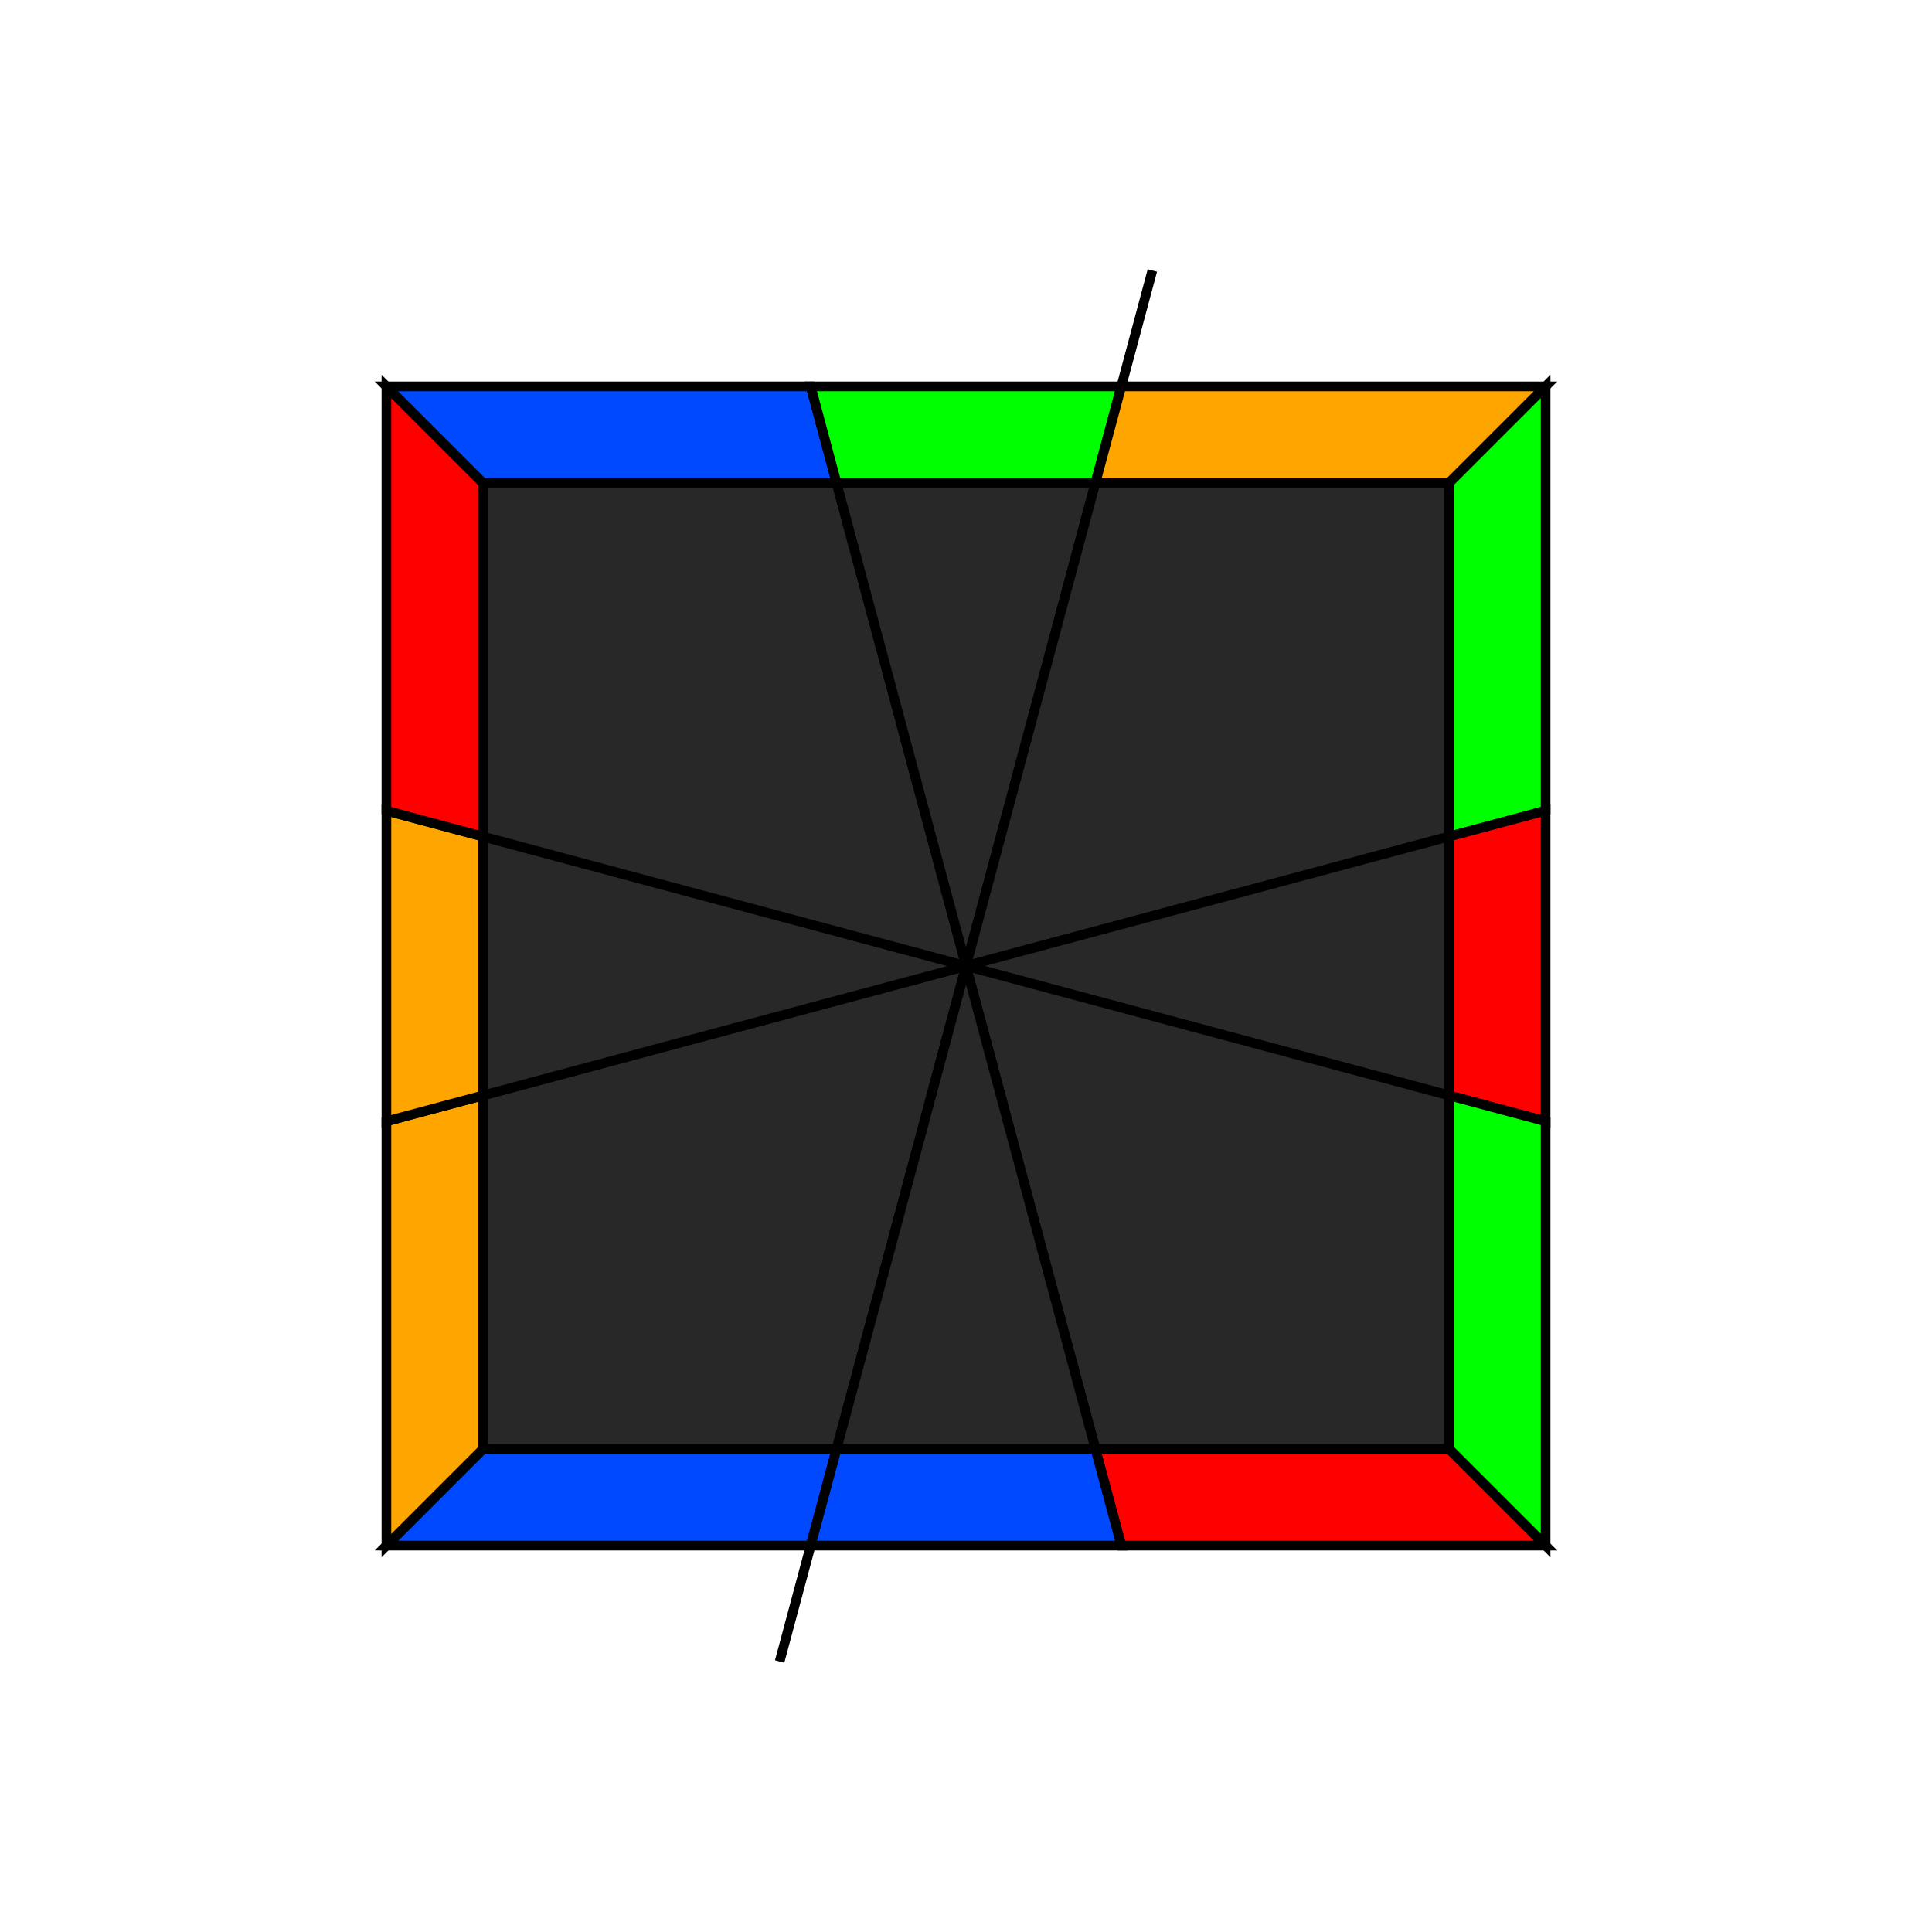
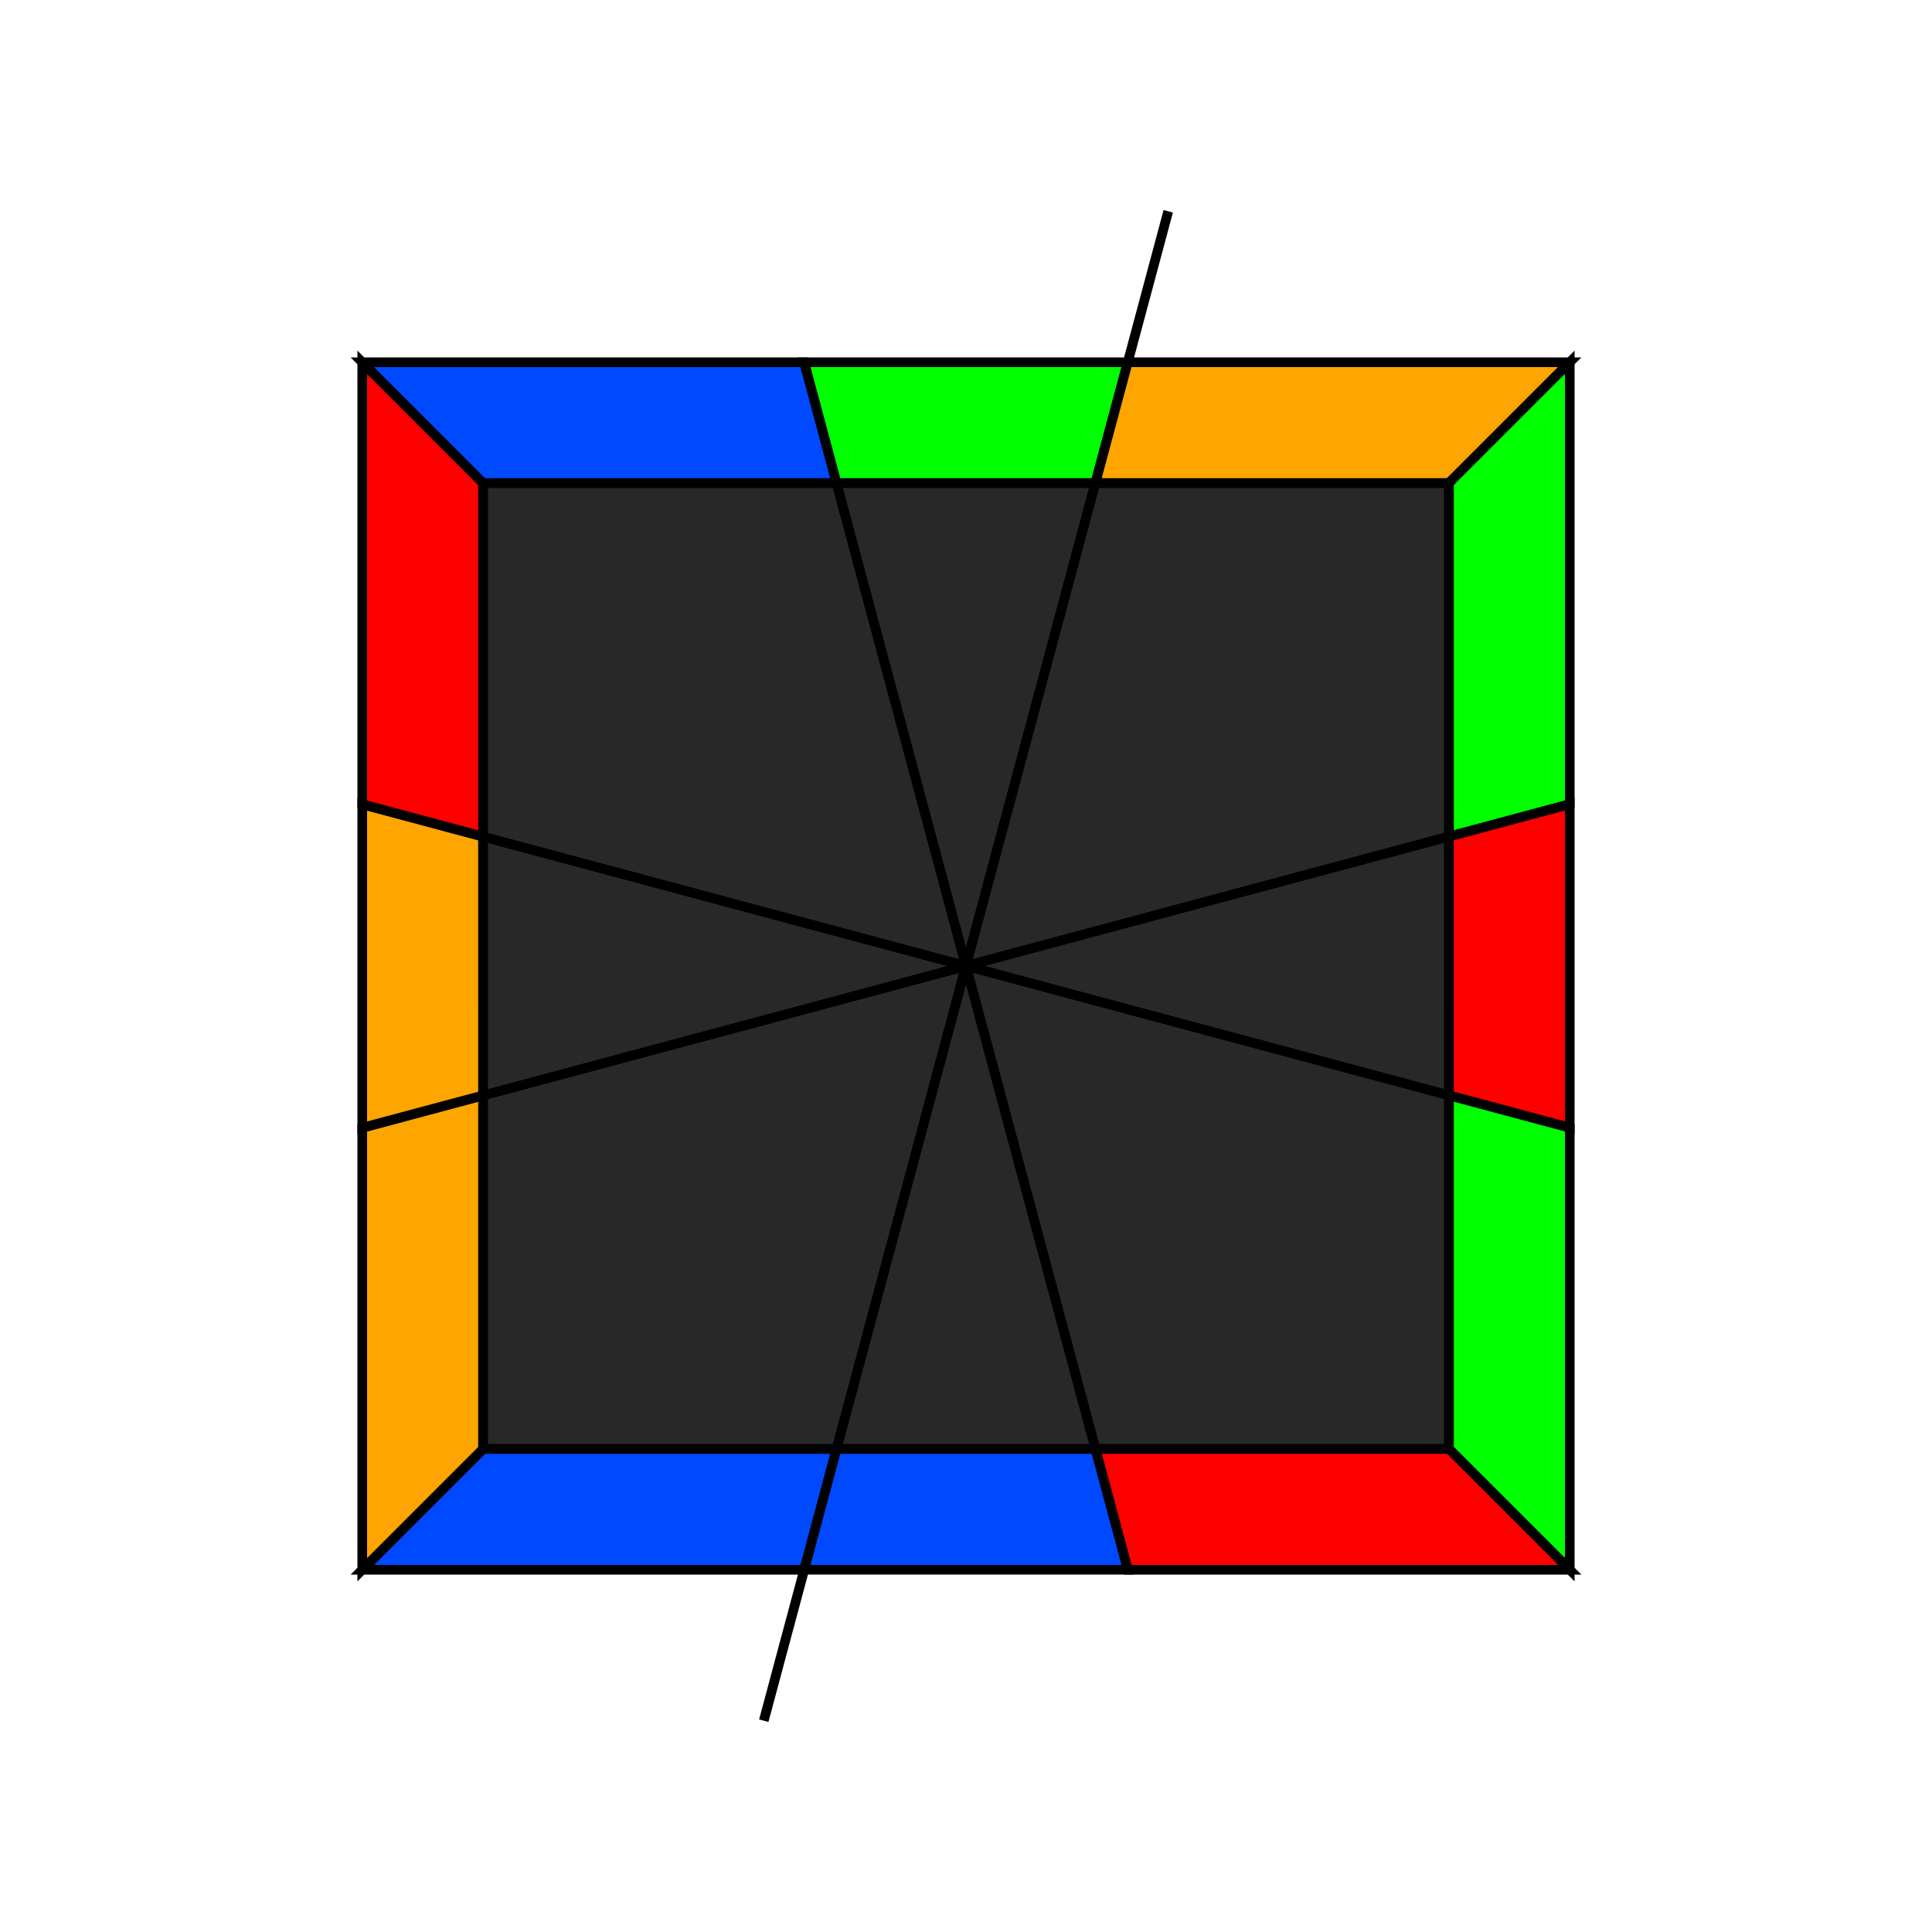
<svg xmlns="http://www.w3.org/2000/svg" width="200" height="200" viewBox="-100.0 -100.0 200 200">
  <defs>
</defs>
-   <path d="M-19.292,72.0 L19.292,-72.0" stroke="rgb(0, 0, 0)" stroke-width="1" transform="translate(0, 0)" />
+   <path d="M-20.934,78.125 L20.934,-78.125" stroke="rgb(0, 0, 0)" stroke-width="1" transform="translate(0, 0)" />
  <path d="M0,0 L-13.397,50.0 L-50.0,50.0 L-50.0,13.397 Z" fill="rgb(40, 40, 40)" stroke="rgb(0, 0, 0)" stroke-width="1" transform="translate(0, 0) rotate(0)" />
-   <path d="M-13.397,50.0 L-16.077,60.0 L-60.0,60.0 L-50.0,50.0 Z" fill="rgb(0, 73, 255)" stroke="rgb(0, 0, 0)" stroke-width="1" transform="translate(0, 0) rotate(0)" />
-   <path d="M-50.0,50.0 L-60.0,60.0 L-60.0,16.077 L-50.0,13.397 Z" fill="rgb(255, 165, 0)" stroke="rgb(0, 0, 0)" stroke-width="1" transform="translate(0, 0) rotate(0)" />
+   <path d="M-13.397,50.0 L-16.747,62.5 L-62.5,62.5 L-50.0,50.0 Z" fill="rgb(0, 73, 255)" stroke="rgb(0, 0, 0)" stroke-width="1" transform="translate(0, 0) rotate(0)" />
+   <path d="M-50.0,50.0 L-62.5,62.5 L-62.5,16.747 L-50.0,13.397 Z" fill="rgb(255, 165, 0)" stroke="rgb(0, 0, 0)" stroke-width="1" transform="translate(0, 0) rotate(0)" />
  <path d="M0,0 L-13.397,50.0 L-36.603,36.603 Z" fill="rgb(40, 40, 40)" stroke="rgb(0, 0, 0)" stroke-width="1" transform="translate(0, 0) rotate(60)" />
-   <path d="M-13.397,50.0 L-16.077,60.0 L-43.923,43.923 L-36.603,36.603 Z" fill="rgb(255, 165, 0)" stroke="rgb(0, 0, 0)" stroke-width="1" transform="translate(0, 0) rotate(60)" />
+   <path d="M-13.397,50.0 L-16.747,62.5 L-45.753,45.753 L-36.603,36.603 Z" fill="rgb(255, 165, 0)" stroke="rgb(0, 0, 0)" stroke-width="1" transform="translate(0, 0) rotate(60)" />
  <path d="M0,0 L-13.397,50.0 L-50.0,50.0 L-50.0,13.397 Z" fill="rgb(40, 40, 40)" stroke="rgb(0, 0, 0)" stroke-width="1" transform="translate(0, 0) rotate(90)" />
-   <path d="M-13.397,50.0 L-16.077,60.0 L-60.0,60.0 L-50.0,50.0 Z" fill="rgb(255, 0, 0)" stroke="rgb(0, 0, 0)" stroke-width="1" transform="translate(0, 0) rotate(90)" />
-   <path d="M-50.0,50.0 L-60.0,60.0 L-60.0,16.077 L-50.0,13.397 Z" fill="rgb(0, 73, 255)" stroke="rgb(0, 0, 0)" stroke-width="1" transform="translate(0, 0) rotate(90)" />
+   <path d="M-13.397,50.0 L-16.747,62.5 L-62.5,62.5 L-50.0,50.0 Z" fill="rgb(255, 0, 0)" stroke="rgb(0, 0, 0)" stroke-width="1" transform="translate(0, 0) rotate(90)" />
+   <path d="M-50.0,50.0 L-62.5,62.5 L-62.5,16.747 L-50.0,13.397 Z" fill="rgb(0, 73, 255)" stroke="rgb(0, 0, 0)" stroke-width="1" transform="translate(0, 0) rotate(90)" />
  <path d="M0,0 L-13.397,50.0 L-36.603,36.603 Z" fill="rgb(40, 40, 40)" stroke="rgb(0, 0, 0)" stroke-width="1" transform="translate(0, 0) rotate(150)" />
-   <path d="M-13.397,50.0 L-16.077,60.0 L-43.923,43.923 L-36.603,36.603 Z" fill="rgb(0, 255, 0)" stroke="rgb(0, 0, 0)" stroke-width="1" transform="translate(0, 0) rotate(150)" />
+   <path d="M-13.397,50.0 L-16.747,62.5 L-45.753,45.753 L-36.603,36.603 Z" fill="rgb(0, 255, 0)" stroke="rgb(0, 0, 0)" stroke-width="1" transform="translate(0, 0) rotate(150)" />
  <path d="M0,0 L-13.397,50.0 L-50.0,50.0 L-50.0,13.397 Z" fill="rgb(40, 40, 40)" stroke="rgb(0, 0, 0)" stroke-width="1" transform="translate(0, 0) rotate(180)" />
-   <path d="M-13.397,50.0 L-16.077,60.0 L-60.0,60.0 L-50.0,50.0 Z" fill="rgb(255, 165, 0)" stroke="rgb(0, 0, 0)" stroke-width="1" transform="translate(0, 0) rotate(180)" />
-   <path d="M-50.0,50.0 L-60.0,60.0 L-60.0,16.077 L-50.0,13.397 Z" fill="rgb(0, 255, 0)" stroke="rgb(0, 0, 0)" stroke-width="1" transform="translate(0, 0) rotate(180)" />
+   <path d="M-13.397,50.0 L-16.747,62.5 L-62.5,62.5 L-50.0,50.0 Z" fill="rgb(255, 165, 0)" stroke="rgb(0, 0, 0)" stroke-width="1" transform="translate(0, 0) rotate(180)" />
+   <path d="M-50.0,50.0 L-62.5,62.5 L-62.5,16.747 L-50.0,13.397 Z" fill="rgb(0, 255, 0)" stroke="rgb(0, 0, 0)" stroke-width="1" transform="translate(0, 0) rotate(180)" />
  <path d="M0,0 L-13.397,50.0 L-36.603,36.603 Z" fill="rgb(40, 40, 40)" stroke="rgb(0, 0, 0)" stroke-width="1" transform="translate(0, 0) rotate(240)" />
-   <path d="M-13.397,50.0 L-16.077,60.0 L-43.923,43.923 L-36.603,36.603 Z" fill="rgb(255, 0, 0)" stroke="rgb(0, 0, 0)" stroke-width="1" transform="translate(0, 0) rotate(240)" />
+   <path d="M-13.397,50.0 L-16.747,62.5 L-45.753,45.753 L-36.603,36.603 Z" fill="rgb(255, 0, 0)" stroke="rgb(0, 0, 0)" stroke-width="1" transform="translate(0, 0) rotate(240)" />
  <path d="M0,0 L-13.397,50.0 L-50.0,50.0 L-50.0,13.397 Z" fill="rgb(40, 40, 40)" stroke="rgb(0, 0, 0)" stroke-width="1" transform="translate(0, 0) rotate(270)" />
-   <path d="M-13.397,50.0 L-16.077,60.0 L-60.0,60.0 L-50.0,50.0 Z" fill="rgb(0, 255, 0)" stroke="rgb(0, 0, 0)" stroke-width="1" transform="translate(0, 0) rotate(270)" />
-   <path d="M-50.0,50.0 L-60.0,60.0 L-60.0,16.077 L-50.0,13.397 Z" fill="rgb(255, 0, 0)" stroke="rgb(0, 0, 0)" stroke-width="1" transform="translate(0, 0) rotate(270)" />
+   <path d="M-13.397,50.0 L-16.747,62.5 L-62.5,62.5 L-50.0,50.0 Z" fill="rgb(0, 255, 0)" stroke="rgb(0, 0, 0)" stroke-width="1" transform="translate(0, 0) rotate(270)" />
+   <path d="M-50.0,50.0 L-62.5,62.5 L-62.5,16.747 L-50.0,13.397 Z" fill="rgb(255, 0, 0)" stroke="rgb(0, 0, 0)" stroke-width="1" transform="translate(0, 0) rotate(270)" />
  <path d="M0,0 L-13.397,50.0 L-36.603,36.603 Z" fill="rgb(40, 40, 40)" stroke="rgb(0, 0, 0)" stroke-width="1" transform="translate(0, 0) rotate(330)" />
-   <path d="M-13.397,50.0 L-16.077,60.0 L-43.923,43.923 L-36.603,36.603 Z" fill="rgb(0, 73, 255)" stroke="rgb(0, 0, 0)" stroke-width="1" transform="translate(0, 0) rotate(330)" />
+   <path d="M-13.397,50.0 L-16.747,62.5 L-45.753,45.753 L-36.603,36.603 Z" fill="rgb(0, 73, 255)" stroke="rgb(0, 0, 0)" stroke-width="1" transform="translate(0, 0) rotate(330)" />
</svg>
